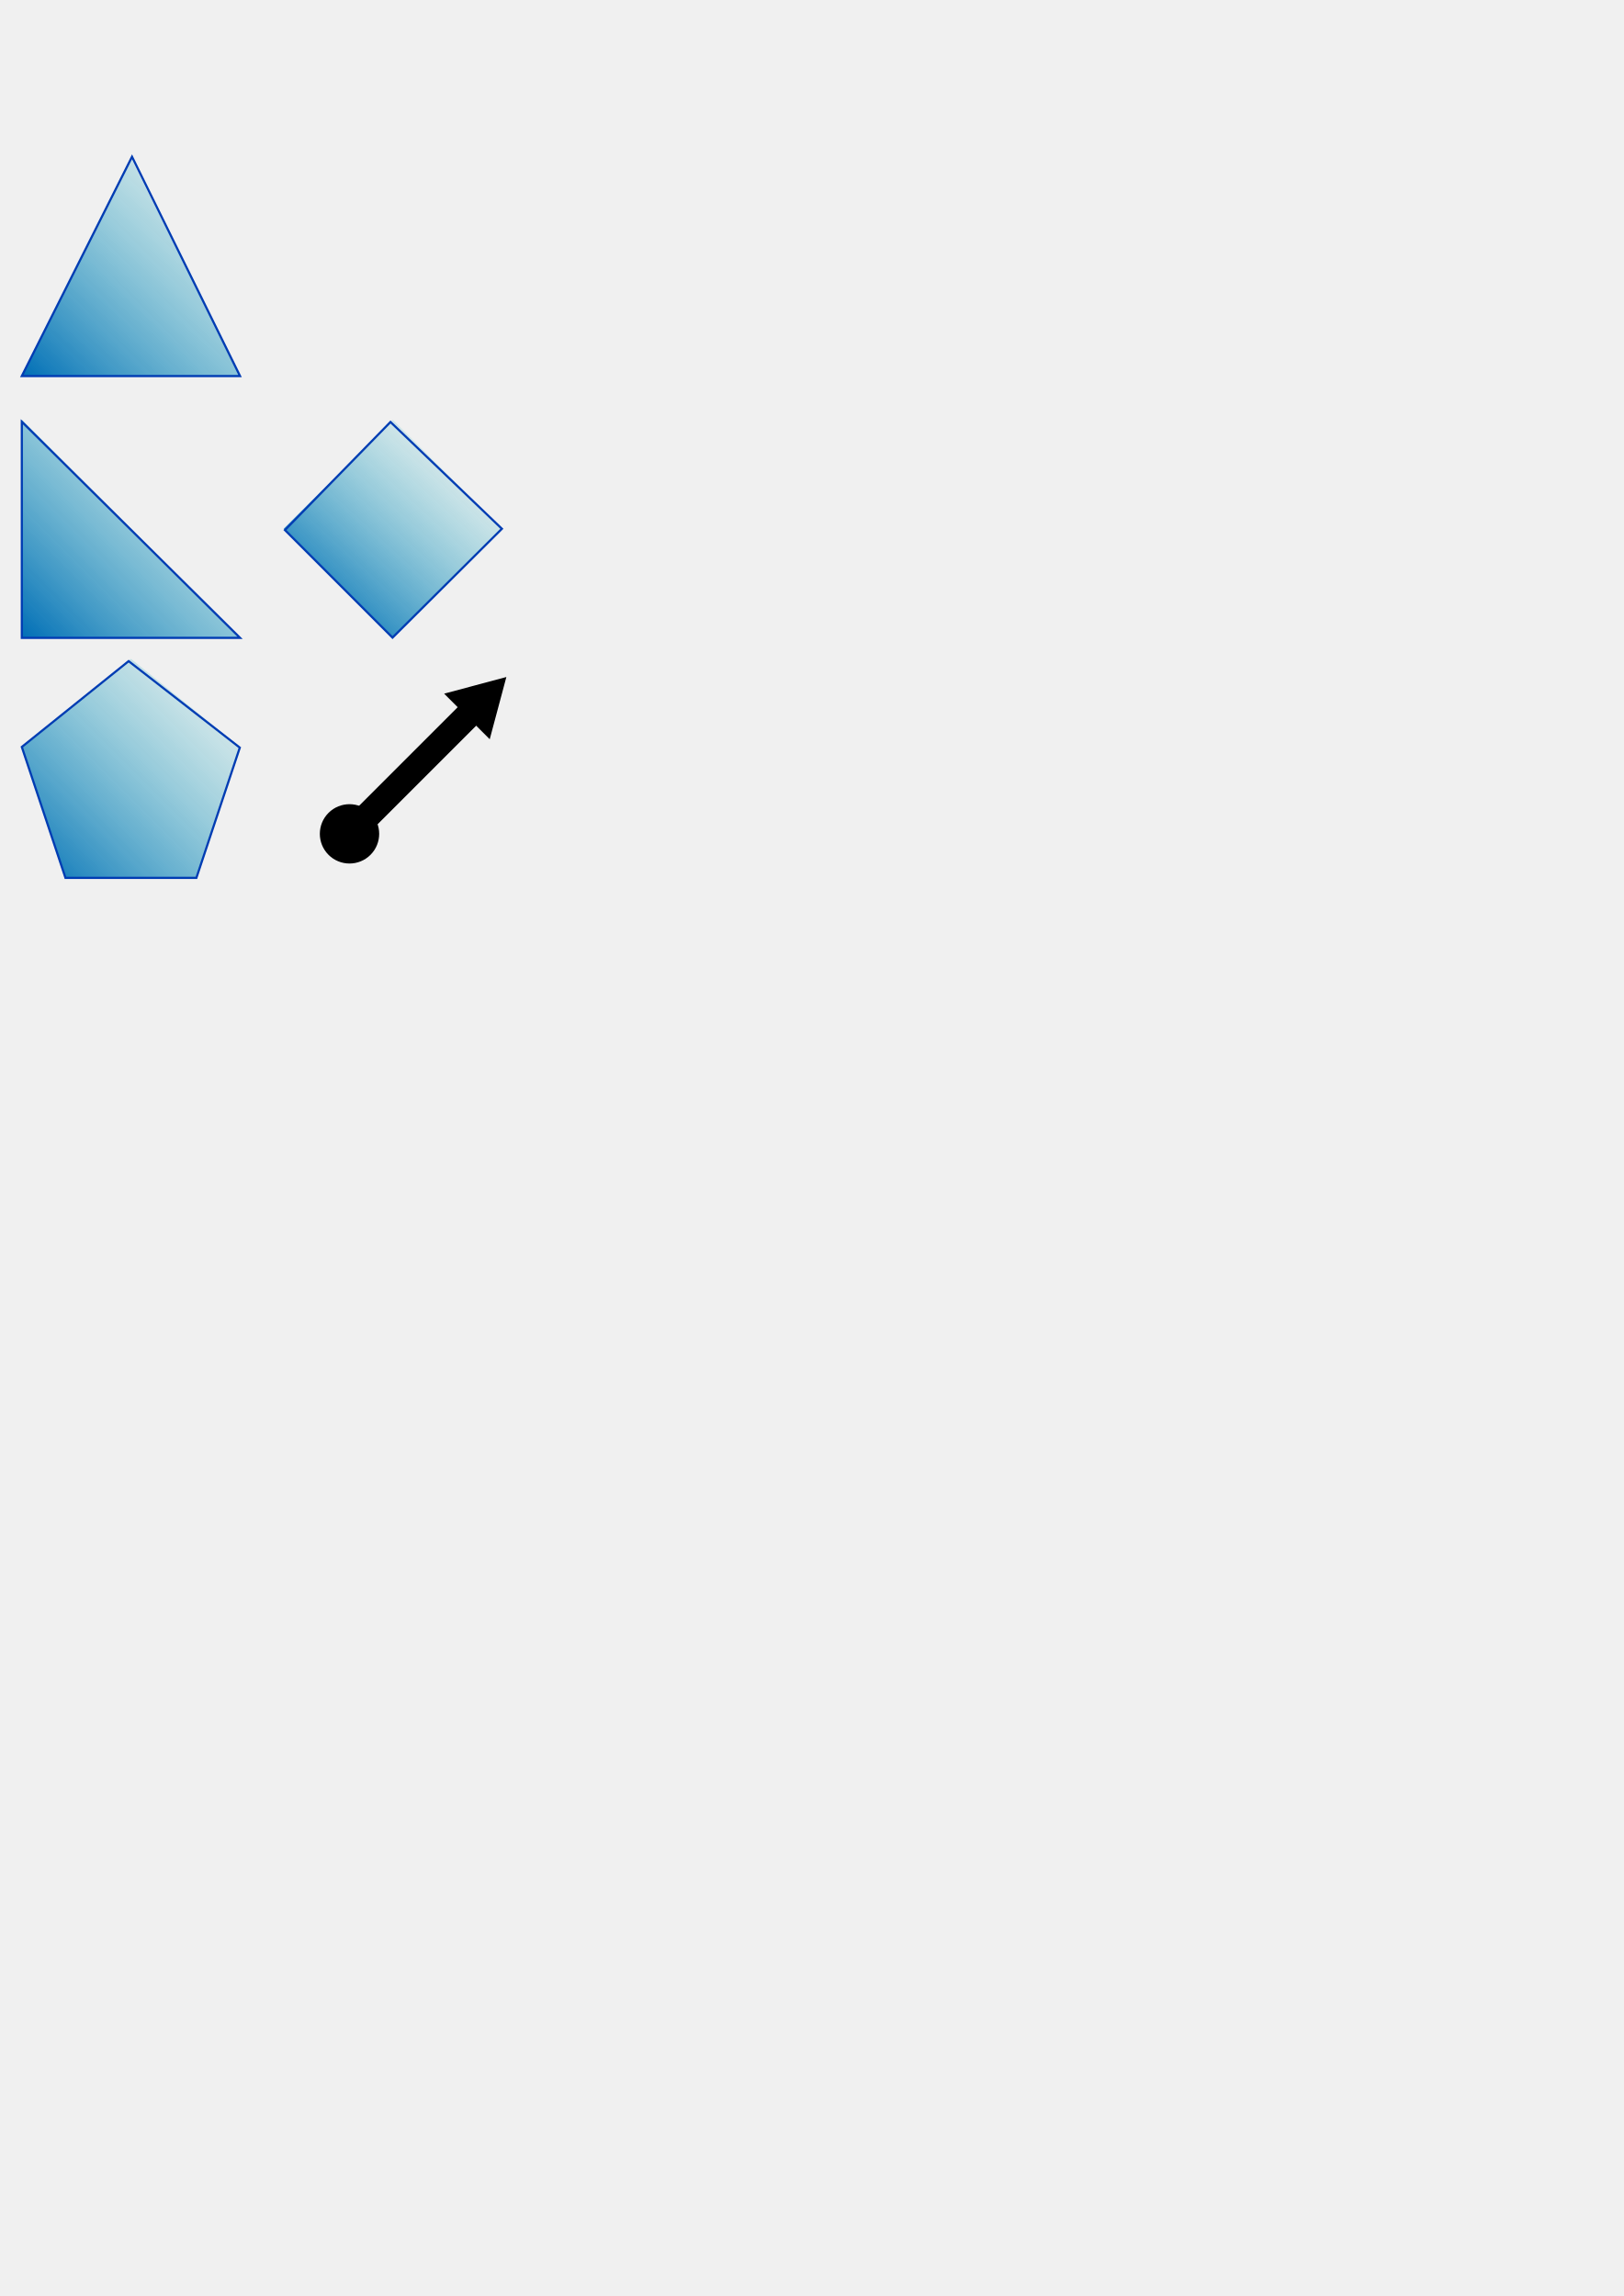
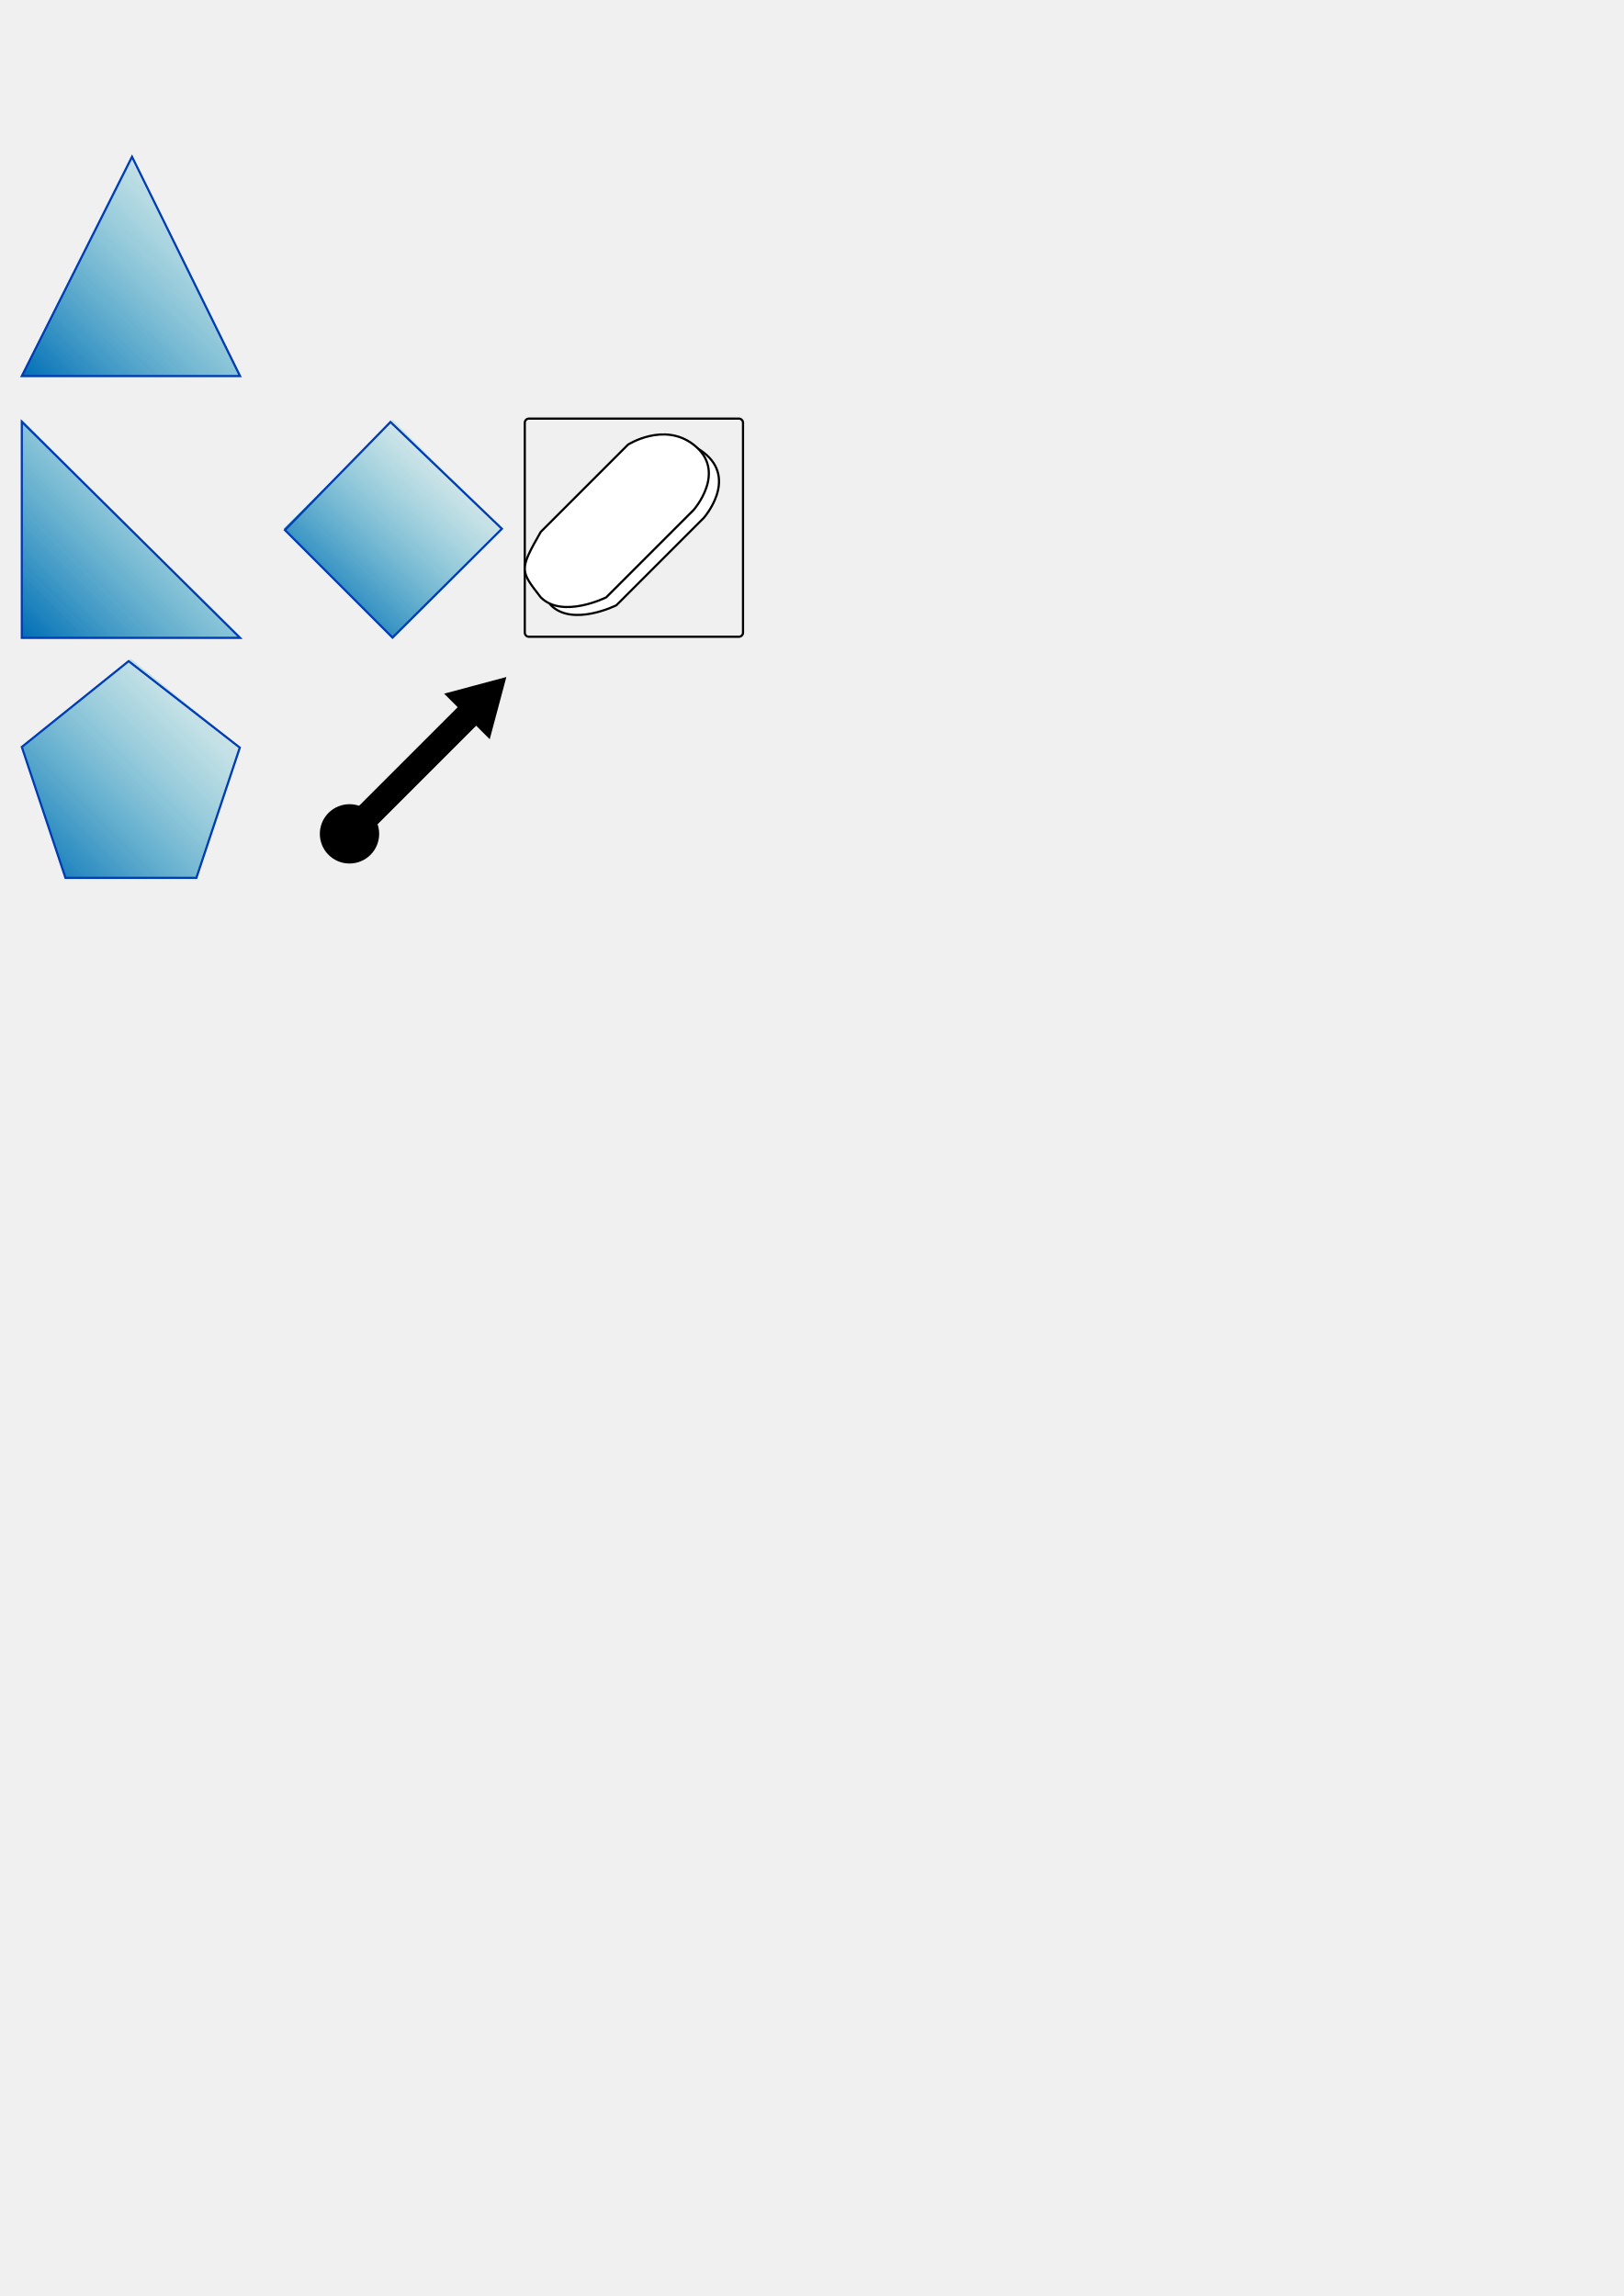
<svg xmlns="http://www.w3.org/2000/svg" xmlns:xlink="http://www.w3.org/1999/xlink" width="744.094" height="1052.362" id="svg2">
  <defs id="defs4">
    <marker orient="auto" refY="0.0" refX="0.0" id="TriangleInS" style="overflow:visible">
      <path id="path2999" d="M 5.77,0.0 L -2.88,5.0 L -2.88,-5.0 L 5.77,0.0 z " style="fill-rule:evenodd;stroke:#000000;stroke-width:1.0pt;marker-start:none" transform="scale(-0.2)" />
    </marker>
    <marker orient="auto" refY="0.0" refX="0.0" id="TriangleInM" style="overflow:visible">
      <path id="path2996" d="M 5.77,0.0 L -2.88,5.0 L -2.88,-5.0 L 5.77,0.0 z " style="fill-rule:evenodd;stroke:#000000;stroke-width:1.0pt;marker-start:none" transform="scale(-0.4)" />
    </marker>
    <marker orient="auto" refY="0.0" refX="0.0" id="Arrow2Sstart" style="overflow:visible">
      <path id="path2934" style="font-size:12.0;fill-rule:evenodd;stroke-width:0.625;stroke-linejoin:round" d="M 8.719,4.034 L -2.207,0.016 L 8.719,-4.002 C 6.973,-1.63 6.983,1.616 8.719,4.034 z " transform="scale(0.3) translate(-2.3,0)" />
    </marker>
    <marker orient="auto" refY="0.0" refX="0.0" id="Arrow2Mstart" style="overflow:visible">
      <path id="path2928" style="font-size:12.0;fill-rule:evenodd;stroke-width:0.625;stroke-linejoin:round" d="M 8.719,4.034 L -2.207,0.016 L 8.719,-4.002 C 6.973,-1.63 6.983,1.616 8.719,4.034 z " transform="scale(0.6) translate(0,0)" />
    </marker>
    <marker orient="auto" refY="0.0" refX="0.0" id="Dot_s" style="overflow:visible">
      <path id="path2972" d="M -2.5,-1.0 C -2.5,1.76 -4.74,4.0 -7.5,4.0 C -10.26,4.0 -12.5,1.76 -12.5,-1.0 C -12.5,-3.76 -10.26,-6.0 -7.5,-6.0 C -4.74,-6.0 -2.5,-3.76 -2.5,-1.0 z " style="fill-rule:evenodd;stroke:#000000;stroke-width:1.0pt;marker-start:none;marker-end:none" transform="scale(0.2) translate(7.4, 1)" />
    </marker>
    <marker orient="auto" refY="0.0" refX="0.0" id="Dot_l" style="overflow:visible">
      <path id="path2966" d="M -2.5,-1.0 C -2.5,1.76 -4.74,4.0 -7.5,4.0 C -10.26,4.0 -12.5,1.76 -12.5,-1.0 C -12.5,-3.76 -10.26,-6.0 -7.5,-6.0 C -4.74,-6.0 -2.5,-3.76 -2.5,-1.0 z " style="fill-rule:evenodd;stroke:#000000;stroke-width:1.0pt;marker-start:none;marker-end:none" transform="scale(0.8) translate(7.4, 1)" />
    </marker>
    <marker orient="auto" refY="0.0" refX="0.0" id="Arrow2Lstart" style="overflow:visible">
      <path id="path2922" style="font-size:12.0;fill-rule:evenodd;stroke-width:0.625;stroke-linejoin:round" d="M 8.719,4.034 L -2.207,0.016 L 8.719,-4.002 C 6.973,-1.63 6.983,1.616 8.719,4.034 z " transform="scale(1.1) translate(1,0)" />
    </marker>
    <linearGradient id="linearGradient2867">
      <stop style="stop-color:#006eb6;stop-opacity:1;" offset="0" id="stop2869" />
      <stop style="stop-color:#4cc5cb;stop-opacity:0;" offset="1" id="stop2871" />
    </linearGradient>
    <linearGradient xlink:href="#linearGradient2867" id="linearGradient2873" x1="40.5" y1="202.862" x2="140" y2="102.362" gradientUnits="userSpaceOnUse" gradientTransform="translate(-30.5,-30.5)" />
    <linearGradient xlink:href="#linearGradient2867" id="linearGradient2885" gradientUnits="userSpaceOnUse" gradientTransform="translate(-20.5,99.5)" x1="30.5" y1="192.862" x2="130.5" y2="92.862" />
    <linearGradient xlink:href="#linearGradient2867" id="linearGradient2891" gradientUnits="userSpaceOnUse" gradientTransform="translate(98.43926,99.5)" x1="34.657" y1="175.535" x2="110.5" y2="92.862" />
    <linearGradient xlink:href="#linearGradient2867" id="linearGradient2897" gradientUnits="userSpaceOnUse" gradientTransform="translate(-21.56074,209.1172)" x1="31.561" y1="193.245" x2="131.561" y2="93.245" />
  </defs>
  <g id="layer1">
    <path style="fill:url(#linearGradient2873);fill-opacity:1;fill-rule:evenodd;stroke:none;stroke-width:1px;stroke-linecap:butt;stroke-linejoin:miter;stroke-opacity:1" d="M 10,172.362 L 60,72.362 L 110,172.362 L 10,172.362 z" id="path2287" />
    <path style="fill:none;fill-rule:evenodd;stroke:#003cb3;stroke-width:1px;stroke-linecap:butt;stroke-linejoin:miter;stroke-opacity:1" d="M 10,172.362 L 60.5,71.862 L 110,172.362 L 10,172.362 z" id="path2285" />
    <path style="fill:url(#linearGradient2885);fill-opacity:1;fill-rule:evenodd;stroke:none;stroke-width:1px;stroke-linecap:butt;stroke-linejoin:miter;stroke-opacity:1" d="M 10,292.362 L 10,192.362 L 110,292.362 L 10,292.362 z" id="path2881" />
    <path style="fill:none;fill-rule:evenodd;stroke:#003cb3;stroke-width:1px;stroke-linecap:butt;stroke-linejoin:miter;stroke-opacity:1" d="M 10,292.362 L 10,193.308 L 110,292.362 L 10,292.362 z" id="path2883" />
    <path style="fill:url(#linearGradient2891);fill-opacity:1;fill-rule:evenodd;stroke:none;stroke-width:1px;stroke-linecap:butt;stroke-linejoin:miter;stroke-opacity:1" d="M 130,242.362 L 180,192.362 L 230,242.362 L 180,292.362 L 130,242.362 z" id="path2887" />
    <path style="fill:none;fill-rule:evenodd;stroke:#003cb3;stroke-width:1px;stroke-linecap:butt;stroke-linejoin:miter;stroke-opacity:1" d="M 130.579,242.941 L 178.946,193.416 L 230,242.362 L 179.883,292.245 L 130.579,242.941 z" id="path2889" />
    <path style="fill:url(#linearGradient2897);fill-opacity:1;fill-rule:evenodd;stroke:none;stroke-width:1px;stroke-linecap:butt;stroke-linejoin:miter;stroke-opacity:1" d="M 10,342.362 L 60,301.979 L 110,342.362 L 90,402.362 L 30,402.362 L 10,342.362 z" id="path2893" />
    <path style="fill:none;fill-rule:evenodd;stroke:#003cb3;stroke-width:1px;stroke-linecap:butt;stroke-linejoin:miter;stroke-opacity:1" d="M 10,342.362 L 58.946,303.033 L 109.895,342.677 L 90,402.362 L 30,402.362 L 10,342.362 z" id="path2895" />
    <path style="fill:none;fill-rule:evenodd;stroke:#000000;stroke-width:12;stroke-linecap:butt;stroke-linejoin:miter;stroke-opacity:1;marker-start:url(#TriangleInS);marker-end:url(#Dot_s);stroke-miterlimit:4;stroke-dasharray:none" d="M 220,322.362 L 160,382.362" id="path2899" />
+     <rect style="opacity:1;fill:none;fill-opacity:1;fill-rule:nonzero;stroke:#000000;stroke-width:1;stroke-linecap:round;stroke-linejoin:round;stroke-miterlimit:4;stroke-dasharray:none;stroke-opacity:1" id="rect2317" width="100" height="100" x="240.5" y="191.862" ry="1.9" />
+     <path style="fill:#ffffff;fill-rule:evenodd;stroke:#000000;stroke-width:1px;stroke-linecap:butt;stroke-linejoin:miter;stroke-opacity:1;fill-opacity:1" d="M 292.471,207.418 L 252.471,247.418 C 242.471,264.918 242.971,265.162 252.471,277.418 C 262.471,287.418 282.471,277.418 282.471,277.418 L 322.471,237.418 C 322.471,237.418 338.286,219.66 322.471,207.418 C 308.907,196.918 292.471,207.418 292.471,207.418 z" id="path2940" />
+     <path style="fill:#ffffff;fill-opacity:1;fill-rule:evenodd;stroke:#000000;stroke-width:1px;stroke-linecap:butt;stroke-linejoin:miter;stroke-opacity:1" d="M 287.814,203.788 L 247.814,243.788 C 237.814,261.288 238.314,261.532 247.814,273.788 C 257.814,283.788 277.814,273.788 277.814,273.788 L 317.814,233.788 C 317.814,233.788 333.629,216.03 317.814,203.788 C 304.249,193.288 287.814,203.788 287.814,203.788 z" id="path2938" />
  </g>
</svg>
